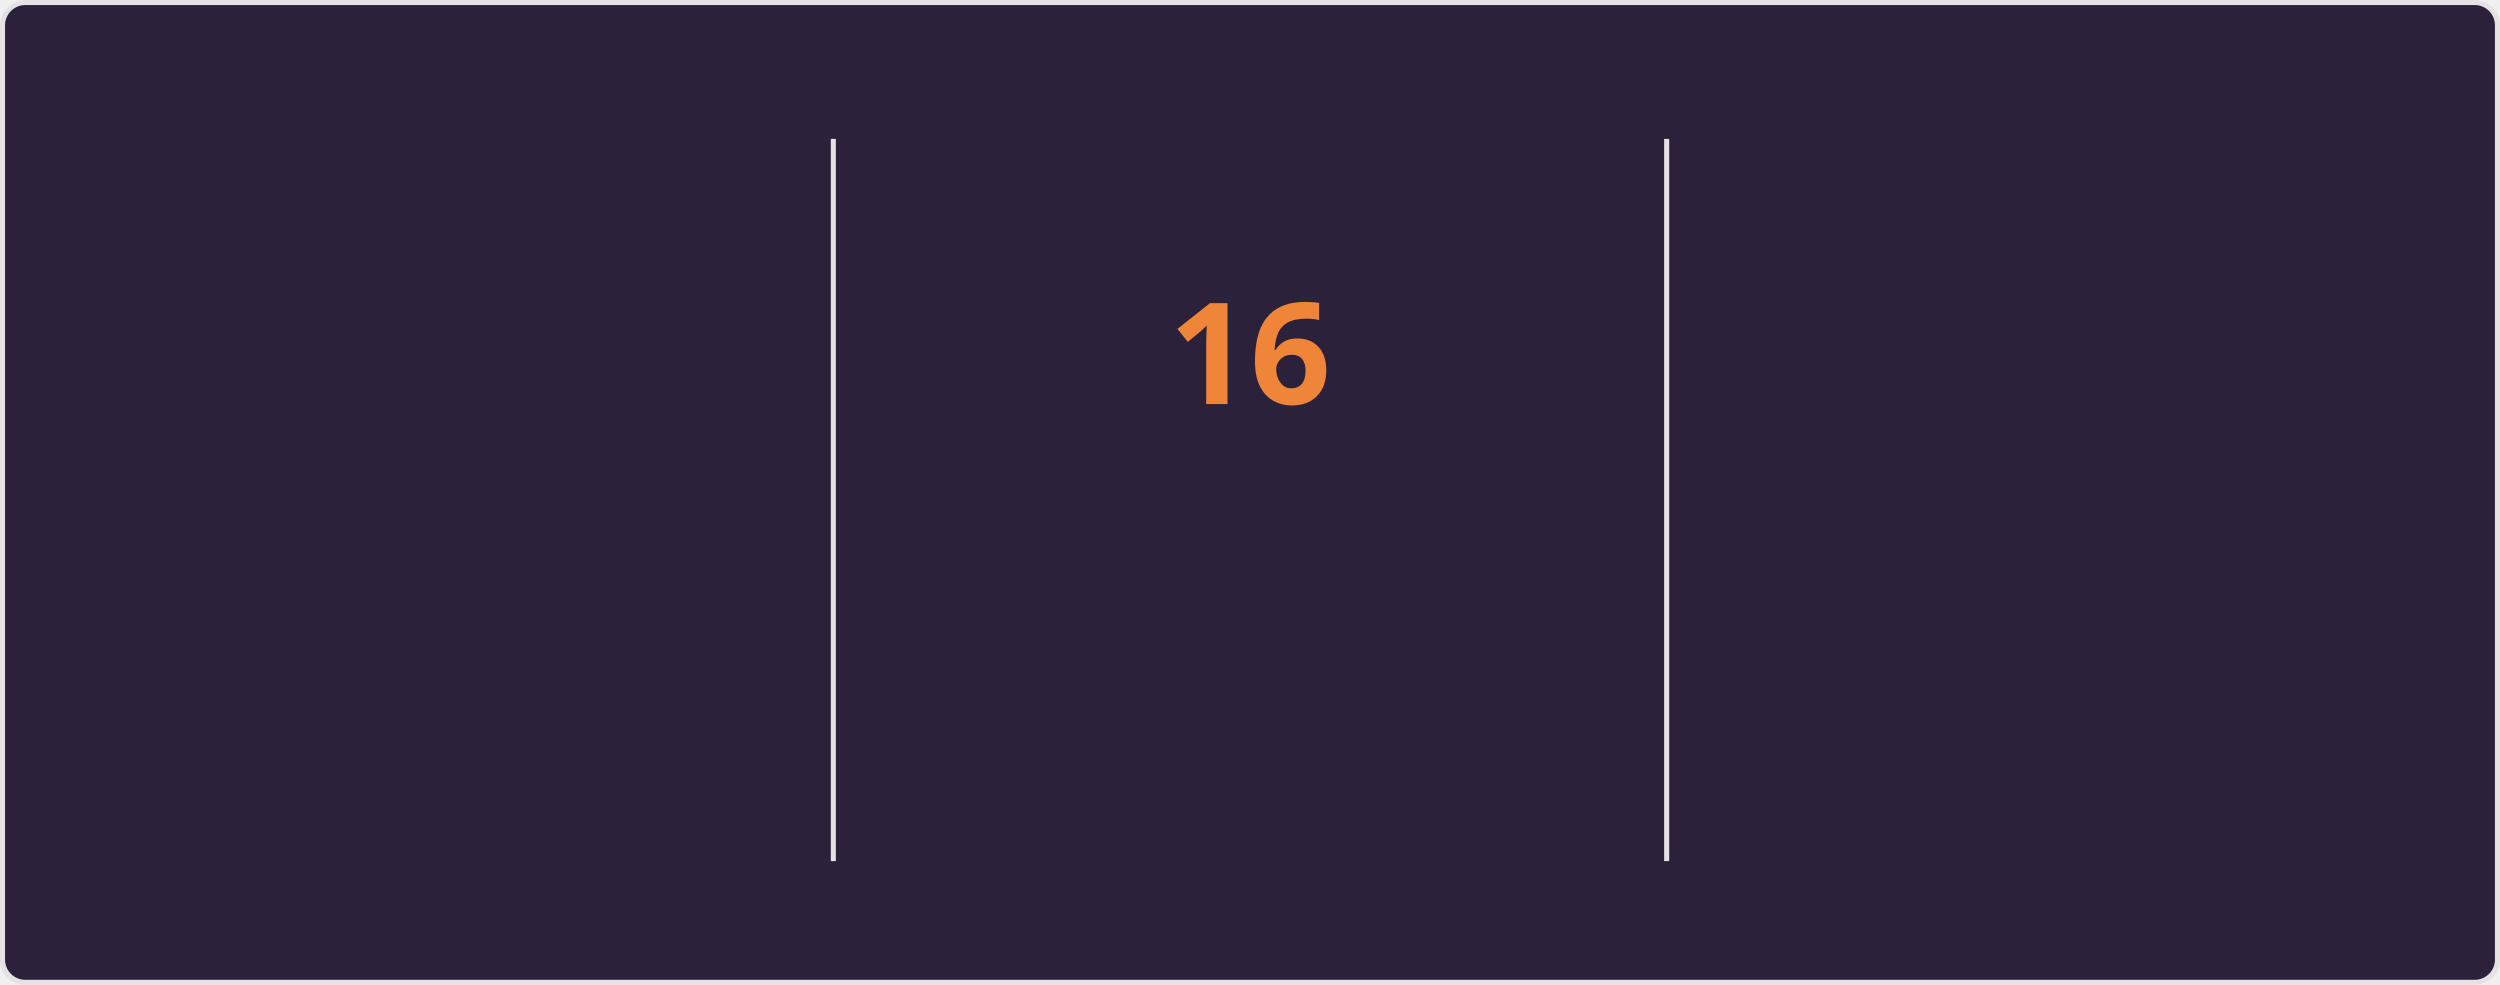
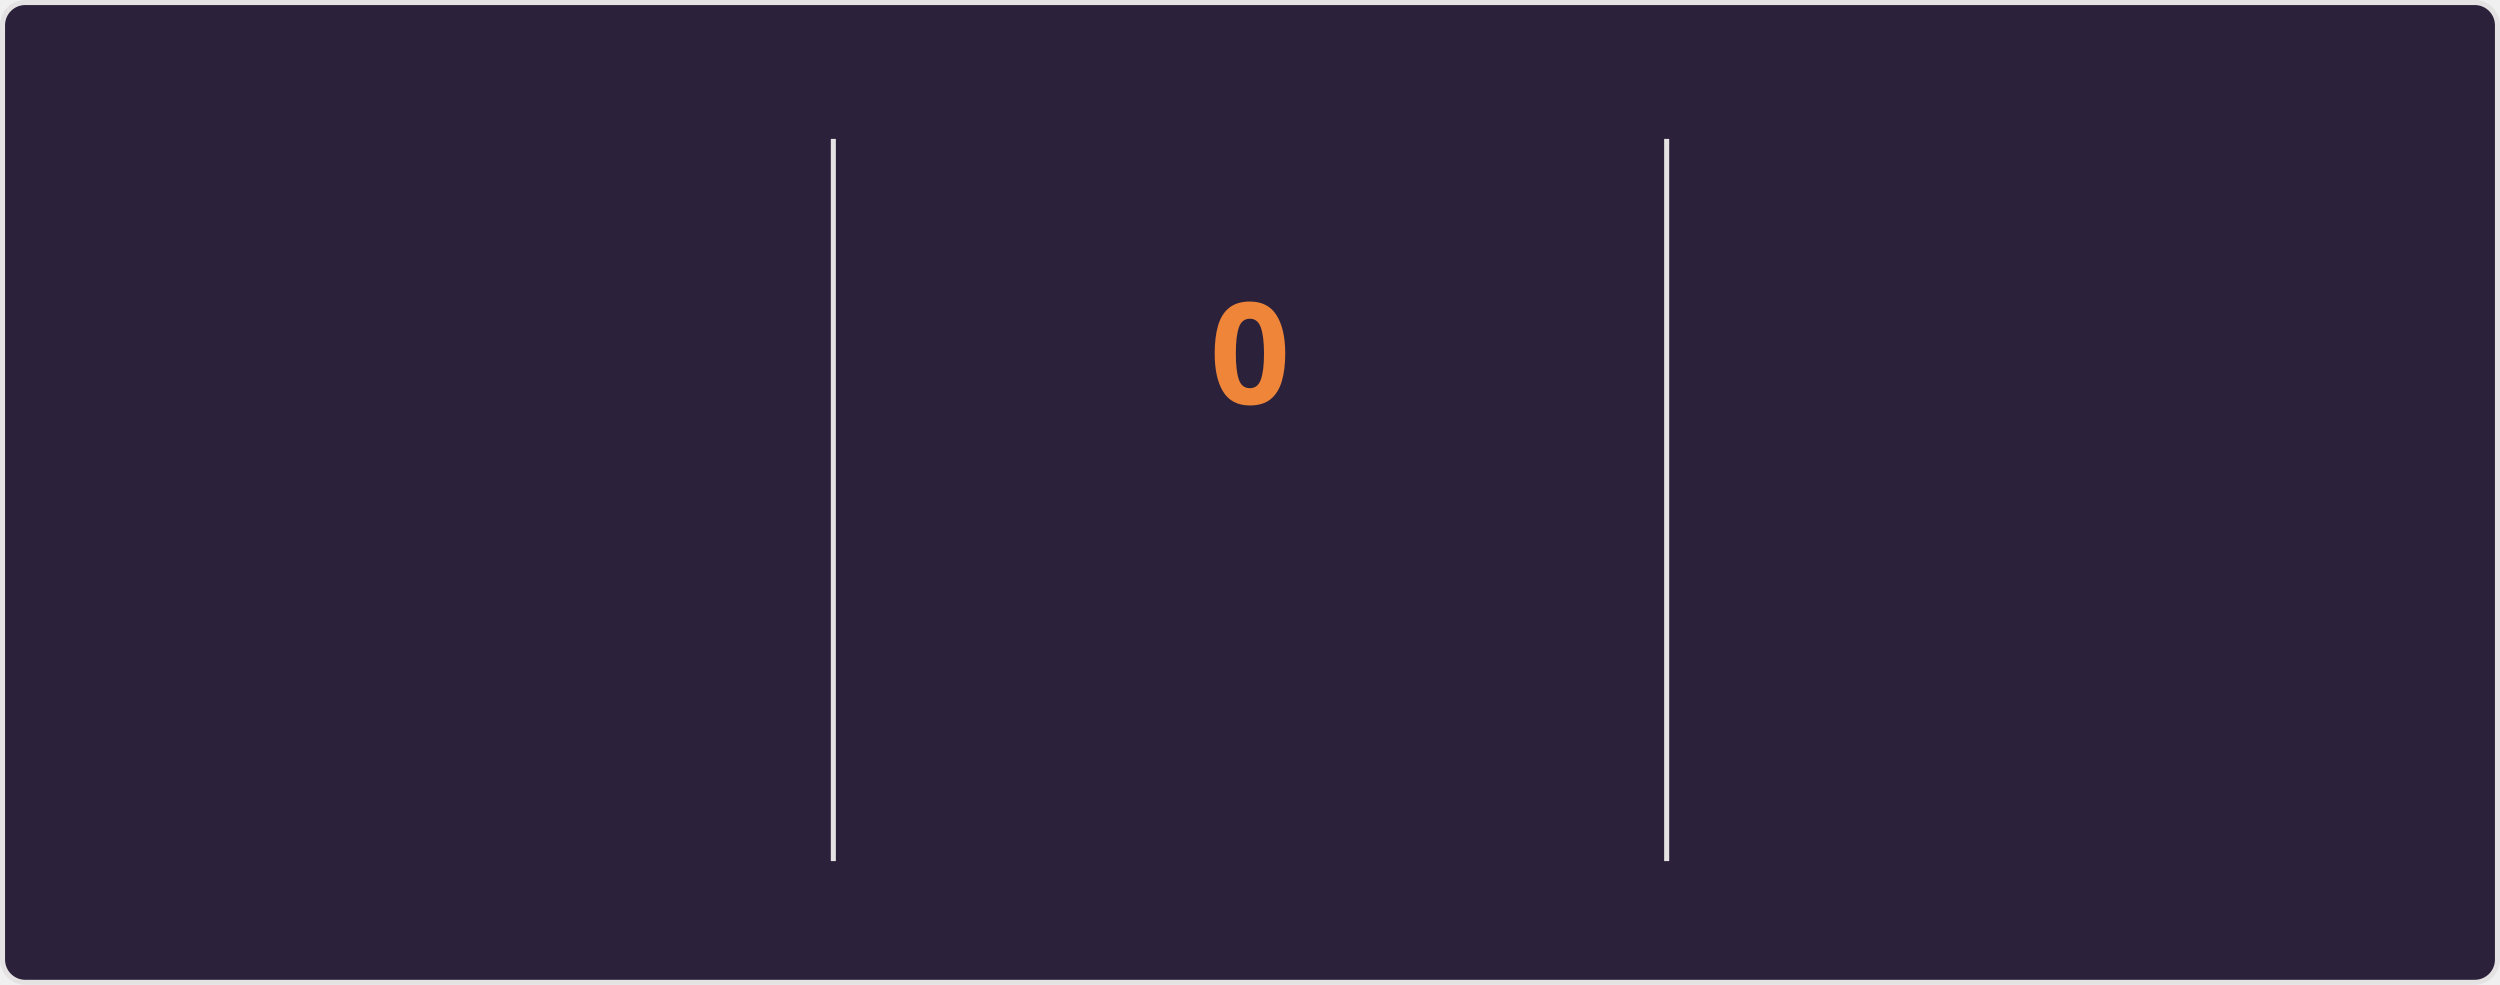
<svg xmlns="http://www.w3.org/2000/svg" style="isolation: isolate" viewBox="0 0 495 195" width="495px" height="195px" direction="ltr">
  <style>
    @keyframes currstreak {
      0% { font-size: 3px; opacity: 0.2; }
      80% { font-size: 34px; opacity: 1; }
      100% { font-size: 28px; opacity: 1; }
    }
    @keyframes fadein {
      0% { opacity: 0; }
      100% { opacity: 1; }
    }
    .big-number {
      font-family: "Segoe UI", Ubuntu, sans-serif;
      font-weight: 700;
      font-size: 28px;
      fill: #e2e9ec;
    }
    .label {
      font-family: "Segoe UI", Ubuntu, sans-serif;
      font-weight: 400;
      font-size: 14px;
      fill: #e2e9ec;
    }
    .range-text {
      font-family: "Segoe UI", Ubuntu, sans-serif;
      font-weight: 400;
      font-size: 12px;
      fill: #e2e9ec;
    }
    .current-streak-num {
      font-family: "Segoe UI", Ubuntu, sans-serif;
      font-weight: 700;
      font-size: 28px;
      fill: #ef8539;
    }</style>
  <defs>
    <clipPath id="outer_rectangle">
      <rect width="495" height="195" rx="4.5" />
    </clipPath>
    <mask id="mask_out_ring_behind_fire">
      <rect width="495" height="195" fill="white" />
      <ellipse id="mask-ellipse" cx="247.5" cy="32" rx="13" ry="18" fill="black" />
    </mask>
  </defs>
  <g clip-path="url(#outer_rectangle)">
    <g style="isolation: isolate">
      <rect fill="#2b213a" rx="4.5" x="0.5" y="0.5" width="494" height="194" stroke="#e4e2e2" />
    </g>
    <g style="isolation: isolate">
      <line x1="165" y1="28" x2="165" y2="170" vector-effect="non-scaling-stroke" stroke-width="1" stroke="#e4e2e2" stroke-linejoin="miter" stroke-linecap="square" stroke-miterlimit="3" />
      <line x1="330" y1="28" x2="330" y2="170" vector-effect="non-scaling-stroke" stroke-width="1" stroke="#e4e2e2" stroke-linejoin="miter" stroke-linecap="square" stroke-miterlimit="3" />
    </g>
    <g style="isolation: isolate">
      <g transform="translate(82.5, 48)">
        <text x="0" y="32" stroke-width="0" text-anchor="middle" class="big-number" style="opacity: 0; animation: fadein 0.5s linear forwards 0.6s">
            3.8K
          </text>
      </g>
      <g transform="translate(82.5, 84)">
        <text x="0" y="32" stroke-width="0" text-anchor="middle" class="label" style="opacity: 0; animation: fadein 0.5s linear forwards 0.7s">
            Total Contributions
          </text>
      </g>
      <g transform="translate(82.5, 114)">
        <text x="0" y="32" stroke-width="0" text-anchor="middle" class="range-text" style="opacity: 0; animation: fadein 0.5s linear forwards 0.8s">
            Sep 28 - Present
          </text>
      </g>
    </g>
    <g style="isolation: isolate">
      <g mask="url(#mask_out_ring_behind_fire)">
        <circle cx="247.5" cy="71" r="40" fill="none" stroke="#e2e9ec" stroke-width="5" style="opacity: 0; animation: fadein 0.5s linear forwards 0.4s" />
      </g>
      <g transform="translate(247.5, 19.5)" stroke-opacity="0" style="opacity: 0; animation: fadein 0.5s linear forwards 0.6s">
        <path d="M -12 -0.5 L 15 -0.5 L 15 23.5 L -12 23.5 L -12 -0.5 Z" fill="none" />
        <path d="M 1.5 0.67 C 1.5 0.67 2.24 3.32 2.24 5.47 C 2.24 7.53 0.89 9.2 -1.17 9.2 C -3.23 9.2 -4.79 7.53 -4.79 5.47 L -4.76 5.11 C -6.78 7.51 -8 10.62 -8 13.99 C -8 18.41 -4.42 22 0 22 C 4.42 22 8 18.41 8 13.99 C 8 8.6 5.41 3.79 1.5 0.67 Z M -0.29 19 C -2.07 19 -3.51 17.6 -3.51 15.86 C -3.51 14.24 -2.46 13.1 -0.7 12.74 C 1.07 12.38 2.9 11.53 3.92 10.16 C 4.31 11.45 4.51 12.81 4.51 14.2 C 4.51 16.85 2.36 19 -0.29 19 Z" fill="#e2e9ec" stroke-opacity="0" />
      </g>
      <g transform="translate(247.5, 48)">
        <text x="0" y="32" stroke-width="0" text-anchor="middle" class="current-streak-num" style="animation: currstreak 0.6s linear forwards">
-             16
+             0
          </text>
      </g>
      <g transform="translate(247.5, 108)">
        <text x="0" y="32" stroke-width="0" text-anchor="middle" class="label" style="opacity: 0; animation: fadein 0.5s linear forwards 0.9s">
            Current Streak
          </text>
      </g>
      <g transform="translate(247.5, 145)">
        <text x="0" y="21" stroke-width="0" text-anchor="middle" class="range-text" style="opacity: 0; animation: fadein 0.5s linear forwards 0.9s">
-             Sep 16 - Oct 1
+             0 days
          </text>
      </g>
    </g>
    <g style="isolation: isolate">
      <g transform="translate(412.5, 48)">
        <text x="0" y="32" stroke-width="0" text-anchor="middle" class="big-number" style="opacity: 0; animation: fadein 0.5s linear forwards 1.2s">
            35
          </text>
      </g>
      <g transform="translate(412.5, 84)">
        <text x="0" y="32" stroke-width="0" text-anchor="middle" class="label" style="opacity: 0; animation: fadein 0.5s linear forwards 1.3s">
            Longest Streak
          </text>
      </g>
      <g transform="translate(412.5, 114)">
        <text x="0" y="32" stroke-width="0" text-anchor="middle" class="range-text" style="opacity: 0; animation: fadein 0.5s linear forwards 1.4s">
            Jul 19 - Aug 22
          </text>
      </g>
    </g>
  </g>
</svg>
